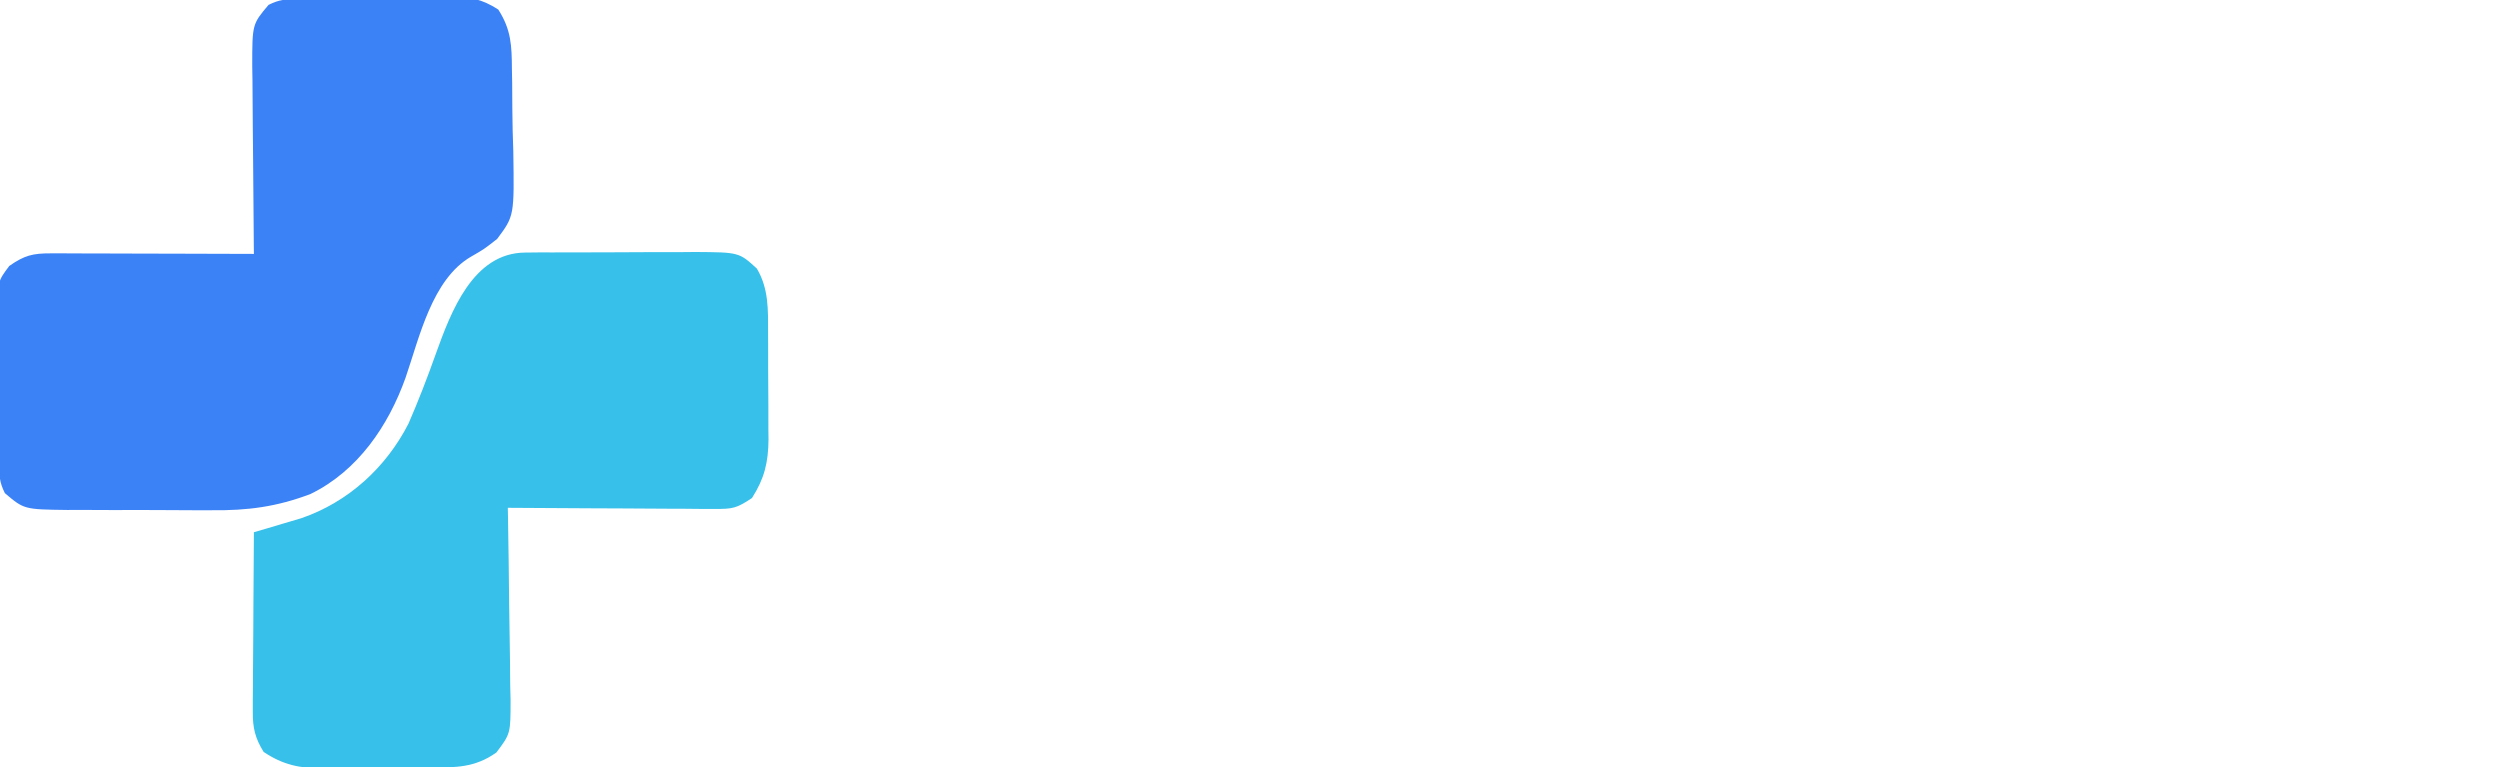
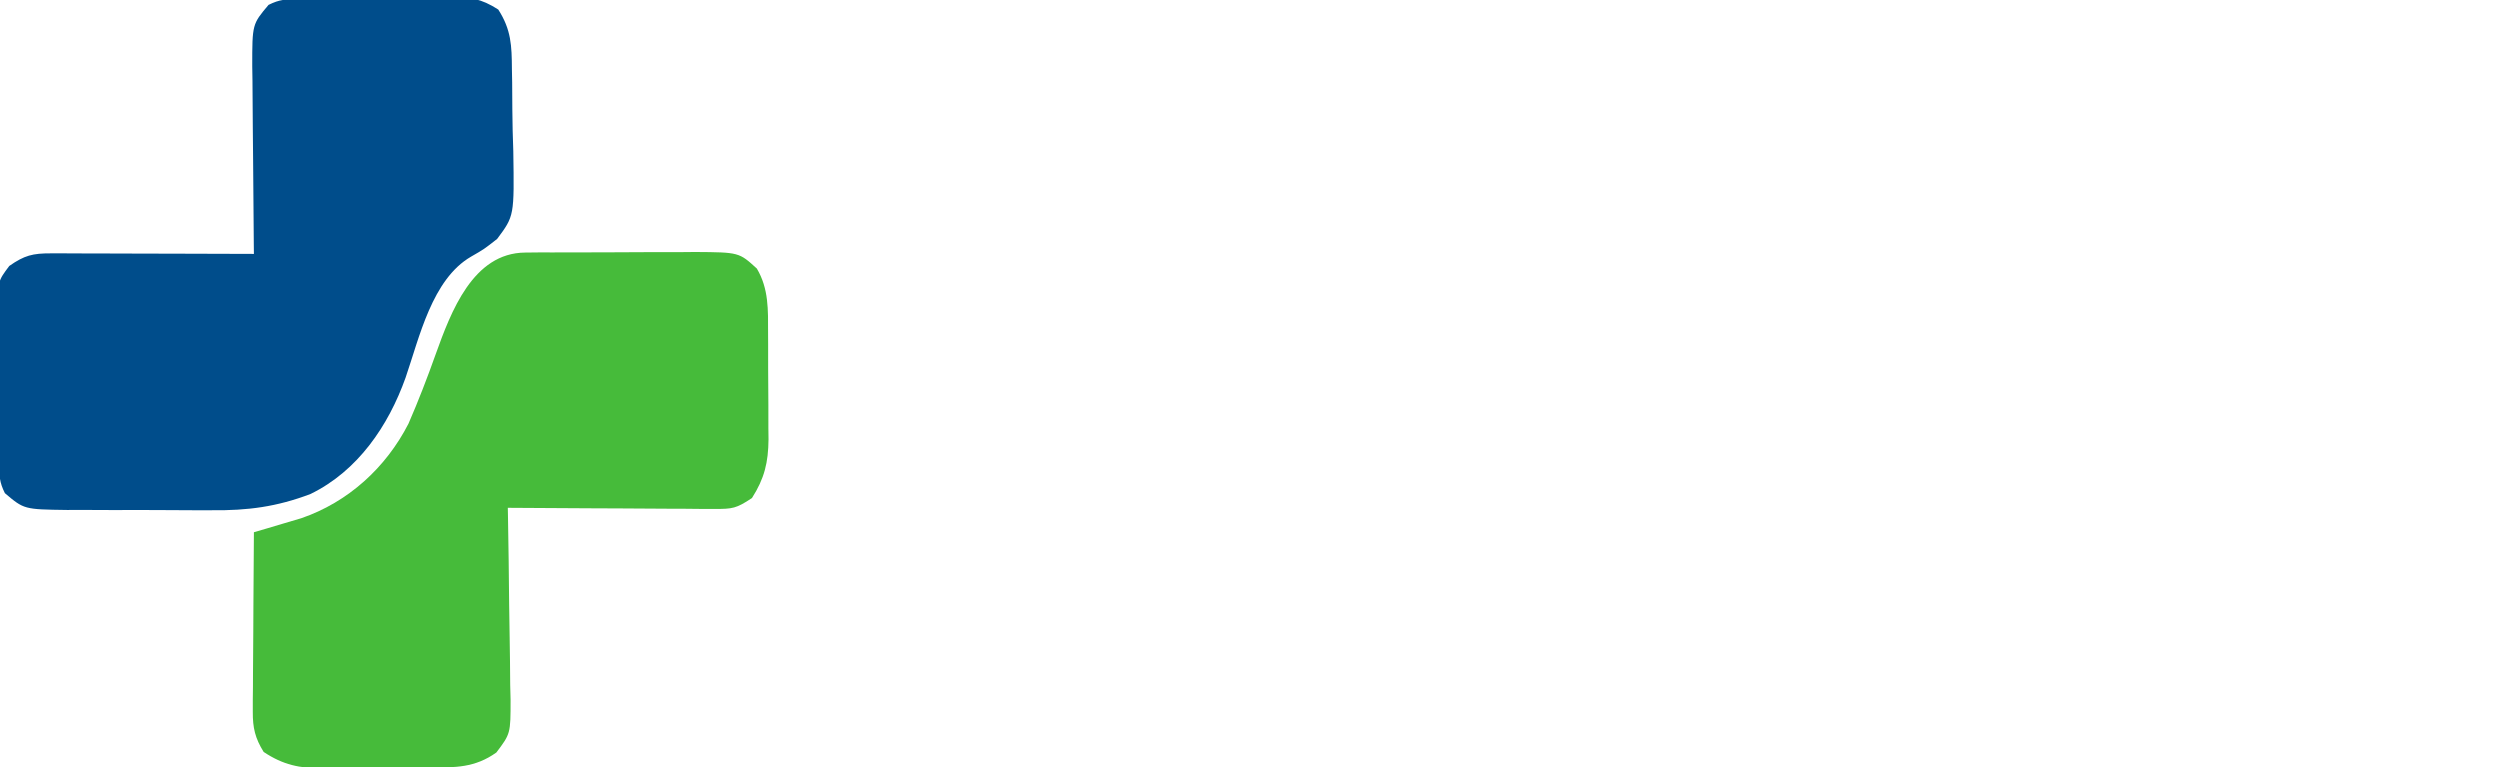
<svg xmlns="http://www.w3.org/2000/svg" version="1.1" width="512" height="157">
-   <path d="M0 0 C1.237 -0.024 1.237 -0.024 2.499 -0.049 C6.272 -0.093 10.044 -0.134 13.817 -0.157 C15.807 -0.174 17.796 -0.201 19.785 -0.239 C22.654 -0.294 25.522 -0.316 28.391 -0.331 C29.278 -0.353 30.165 -0.376 31.078 -0.399 C35.274 -0.385 37.447 -0.161 41.045 2.152 C43.701 6.289 43.805 9.536 43.837 14.369 C43.853 15.253 43.87 16.137 43.887 17.047 C43.912 18.914 43.924 20.781 43.923 22.648 C43.934 25.489 44.025 28.32 44.12 31.16 C44.324 44.413 44.324 44.413 40.814 49.121 C38.134 51.224 38.134 51.224 35.457 52.761 C27.47 57.409 24.897 69.301 22.063 77.53 C18.545 87.401 12.266 96.662 2.578 101.368 C-4.308 103.984 -10.286 104.771 -17.62 104.689 C-18.681 104.69 -19.741 104.692 -20.833 104.693 C-23.053 104.692 -25.273 104.68 -27.493 104.659 C-30.89 104.63 -34.286 104.639 -37.683 104.652 C-39.85 104.646 -42.016 104.637 -44.183 104.626 C-45.194 104.629 -46.206 104.632 -47.248 104.635 C-56.079 104.517 -56.079 104.517 -60.003 101.193 C-61.13 98.94 -61.146 97.675 -61.18 95.174 C-61.193 94.346 -61.206 93.518 -61.219 92.665 C-61.226 91.769 -61.234 90.874 -61.241 89.951 C-61.25 89.031 -61.258 88.111 -61.266 87.163 C-61.28 85.215 -61.29 83.266 -61.298 81.317 C-61.316 78.337 -61.359 75.357 -61.404 72.376 C-61.414 70.485 -61.422 68.593 -61.429 66.701 C-61.446 65.809 -61.464 64.917 -61.482 63.998 C-61.46 57.801 -61.46 57.801 -59.102 54.661 C-55.99 52.484 -54.307 52.069 -50.553 52.079 C-49.172 52.079 -49.172 52.079 -47.763 52.08 C-46.269 52.087 -46.269 52.087 -44.745 52.095 C-43.218 52.097 -43.218 52.097 -41.66 52.1 C-38.399 52.105 -35.139 52.118 -31.878 52.13 C-29.671 52.135 -27.464 52.14 -25.257 52.144 C-19.839 52.155 -14.421 52.172 -9.003 52.193 C-9.01 51.628 -9.016 51.062 -9.023 50.48 C-9.09 44.592 -9.135 38.703 -9.168 32.814 C-9.183 30.617 -9.204 28.42 -9.229 26.223 C-9.266 23.063 -9.283 19.904 -9.296 16.744 C-9.319 15.273 -9.319 15.273 -9.343 13.773 C-9.345 5.151 -9.345 5.151 -6.003 1.193 C-3.758 0.07 -2.491 0.044 0 0 Z " fill="#3b82f6" transform="translate(61.00317,-0.1928711)" />
-   <path d="M0 0 C1.387 -0.014 1.387 -0.014 2.802 -0.029 C3.799 -0.028 4.796 -0.027 5.823 -0.026 C6.85 -0.03 7.877 -0.035 8.935 -0.039 C11.109 -0.045 13.283 -0.045 15.457 -0.041 C18.779 -0.038 22.102 -0.061 25.424 -0.087 C27.536 -0.089 29.648 -0.09 31.76 -0.089 C32.753 -0.098 33.746 -0.107 34.769 -0.117 C43.779 -0.056 43.779 -0.056 47.424 3.275 C49.877 7.403 49.731 11.75 49.725 16.427 C49.729 17.205 49.734 17.983 49.738 18.784 C49.744 20.424 49.744 22.063 49.74 23.703 C49.737 26.201 49.76 28.697 49.786 31.195 C49.788 32.793 49.789 34.391 49.788 35.99 C49.797 36.73 49.806 37.471 49.816 38.234 C49.773 42.986 48.986 46.263 46.424 50.275 C43.224 52.408 42.438 52.521 38.769 52.502 C37.358 52.501 37.358 52.501 35.919 52.501 C34.906 52.491 33.893 52.481 32.85 52.47 C31.292 52.466 31.292 52.466 29.702 52.461 C26.38 52.45 23.058 52.425 19.737 52.4 C17.486 52.39 15.236 52.381 12.985 52.372 C7.465 52.35 1.944 52.317 -3.576 52.275 C-3.559 53.141 -3.559 53.141 -3.542 54.025 C-3.431 60.044 -3.356 66.062 -3.301 72.081 C-3.276 74.326 -3.242 76.572 -3.198 78.817 C-3.138 82.047 -3.109 85.275 -3.087 88.505 C-3.049 90.009 -3.049 90.009 -3.009 91.542 C-3.006 98.519 -3.006 98.519 -5.919 102.385 C-10.351 105.537 -14.292 105.448 -19.533 105.478 C-20.313 105.483 -21.094 105.489 -21.898 105.495 C-23.55 105.504 -25.202 105.511 -26.853 105.515 C-29.369 105.525 -31.883 105.556 -34.398 105.587 C-36.005 105.594 -37.613 105.599 -39.22 105.603 C-39.967 105.615 -40.714 105.627 -41.484 105.64 C-46.256 105.62 -49.584 104.927 -53.576 102.275 C-55.327 99.462 -55.823 97.345 -55.803 94.057 C-55.803 93.236 -55.802 92.416 -55.802 91.57 C-55.792 90.694 -55.782 89.818 -55.771 88.915 C-55.768 88.011 -55.765 87.107 -55.762 86.175 C-55.751 83.291 -55.726 80.408 -55.701 77.525 C-55.691 75.568 -55.682 73.611 -55.673 71.654 C-55.651 66.86 -55.617 62.068 -55.576 57.275 C-54.693 57.017 -53.81 56.76 -52.901 56.494 C-51.738 56.147 -50.575 55.8 -49.376 55.443 C-47.65 54.933 -47.65 54.933 -45.889 54.412 C-36.275 51.112 -28.538 44.059 -23.919 35.04 C-21.878 30.354 -20.053 25.618 -18.341 20.802 C-15.225 12.151 -10.732 0.061 0 0 Z " fill="#36C0EA" transform="translate(107.5757,51.72534)" />
+   <path d="M0 0 C1.237 -0.024 1.237 -0.024 2.499 -0.049 C6.272 -0.093 10.044 -0.134 13.817 -0.157 C15.807 -0.174 17.796 -0.201 19.785 -0.239 C22.654 -0.294 25.522 -0.316 28.391 -0.331 C29.278 -0.353 30.165 -0.376 31.078 -0.399 C35.274 -0.385 37.447 -0.161 41.045 2.152 C43.701 6.289 43.805 9.536 43.837 14.369 C43.853 15.253 43.87 16.137 43.887 17.047 C43.912 18.914 43.924 20.781 43.923 22.648 C43.934 25.489 44.025 28.32 44.12 31.16 C44.324 44.413 44.324 44.413 40.814 49.121 C38.134 51.224 38.134 51.224 35.457 52.761 C27.47 57.409 24.897 69.301 22.063 77.53 C18.545 87.401 12.266 96.662 2.578 101.368 C-4.308 103.984 -10.286 104.771 -17.62 104.689 C-18.681 104.69 -19.741 104.692 -20.833 104.693 C-23.053 104.692 -25.273 104.68 -27.493 104.659 C-30.89 104.63 -34.286 104.639 -37.683 104.652 C-39.85 104.646 -42.016 104.637 -44.183 104.626 C-45.194 104.629 -46.206 104.632 -47.248 104.635 C-56.079 104.517 -56.079 104.517 -60.003 101.193 C-61.13 98.94 -61.146 97.675 -61.18 95.174 C-61.193 94.346 -61.206 93.518 -61.219 92.665 C-61.226 91.769 -61.234 90.874 -61.241 89.951 C-61.25 89.031 -61.258 88.111 -61.266 87.163 C-61.28 85.215 -61.29 83.266 -61.298 81.317 C-61.316 78.337 -61.359 75.357 -61.404 72.376 C-61.414 70.485 -61.422 68.593 -61.429 66.701 C-61.446 65.809 -61.464 64.917 -61.482 63.998 C-61.46 57.801 -61.46 57.801 -59.102 54.661 C-55.99 52.484 -54.307 52.069 -50.553 52.079 C-49.172 52.079 -49.172 52.079 -47.763 52.08 C-46.269 52.087 -46.269 52.087 -44.745 52.095 C-43.218 52.097 -43.218 52.097 -41.66 52.1 C-38.399 52.105 -35.139 52.118 -31.878 52.13 C-29.671 52.135 -27.464 52.14 -25.257 52.144 C-19.839 52.155 -14.421 52.172 -9.003 52.193 C-9.01 51.628 -9.016 51.062 -9.023 50.48 C-9.09 44.592 -9.135 38.703 -9.168 32.814 C-9.183 30.617 -9.204 28.42 -9.229 26.223 C-9.266 23.063 -9.283 19.904 -9.296 16.744 C-9.319 15.273 -9.319 15.273 -9.343 13.773 C-9.345 5.151 -9.345 5.151 -6.003 1.193 C-3.758 0.07 -2.491 0.044 0 0 Z " fill="#004d8b" transform="translate(61.00317,-0.1928711)" />
+   <path d="M0 0 C1.387 -0.014 1.387 -0.014 2.802 -0.029 C3.799 -0.028 4.796 -0.027 5.823 -0.026 C6.85 -0.03 7.877 -0.035 8.935 -0.039 C11.109 -0.045 13.283 -0.045 15.457 -0.041 C18.779 -0.038 22.102 -0.061 25.424 -0.087 C27.536 -0.089 29.648 -0.09 31.76 -0.089 C32.753 -0.098 33.746 -0.107 34.769 -0.117 C43.779 -0.056 43.779 -0.056 47.424 3.275 C49.877 7.403 49.731 11.75 49.725 16.427 C49.729 17.205 49.734 17.983 49.738 18.784 C49.744 20.424 49.744 22.063 49.74 23.703 C49.737 26.201 49.76 28.697 49.786 31.195 C49.788 32.793 49.789 34.391 49.788 35.99 C49.797 36.73 49.806 37.471 49.816 38.234 C49.773 42.986 48.986 46.263 46.424 50.275 C43.224 52.408 42.438 52.521 38.769 52.502 C37.358 52.501 37.358 52.501 35.919 52.501 C34.906 52.491 33.893 52.481 32.85 52.47 C31.292 52.466 31.292 52.466 29.702 52.461 C26.38 52.45 23.058 52.425 19.737 52.4 C17.486 52.39 15.236 52.381 12.985 52.372 C7.465 52.35 1.944 52.317 -3.576 52.275 C-3.559 53.141 -3.559 53.141 -3.542 54.025 C-3.431 60.044 -3.356 66.062 -3.301 72.081 C-3.276 74.326 -3.242 76.572 -3.198 78.817 C-3.138 82.047 -3.109 85.275 -3.087 88.505 C-3.049 90.009 -3.049 90.009 -3.009 91.542 C-3.006 98.519 -3.006 98.519 -5.919 102.385 C-10.351 105.537 -14.292 105.448 -19.533 105.478 C-20.313 105.483 -21.094 105.489 -21.898 105.495 C-23.55 105.504 -25.202 105.511 -26.853 105.515 C-29.369 105.525 -31.883 105.556 -34.398 105.587 C-36.005 105.594 -37.613 105.599 -39.22 105.603 C-39.967 105.615 -40.714 105.627 -41.484 105.64 C-46.256 105.62 -49.584 104.927 -53.576 102.275 C-55.327 99.462 -55.823 97.345 -55.803 94.057 C-55.803 93.236 -55.802 92.416 -55.802 91.57 C-55.792 90.694 -55.782 89.818 -55.771 88.915 C-55.768 88.011 -55.765 87.107 -55.762 86.175 C-55.751 83.291 -55.726 80.408 -55.701 77.525 C-55.691 75.568 -55.682 73.611 -55.673 71.654 C-55.651 66.86 -55.617 62.068 -55.576 57.275 C-54.693 57.017 -53.81 56.76 -52.901 56.494 C-51.738 56.147 -50.575 55.8 -49.376 55.443 C-47.65 54.933 -47.65 54.933 -45.889 54.412 C-36.275 51.112 -28.538 44.059 -23.919 35.04 C-21.878 30.354 -20.053 25.618 -18.341 20.802 C-15.225 12.151 -10.732 0.061 0 0 Z " fill="#46bb3a" transform="translate(107.5757,51.72534)" />
</svg>
